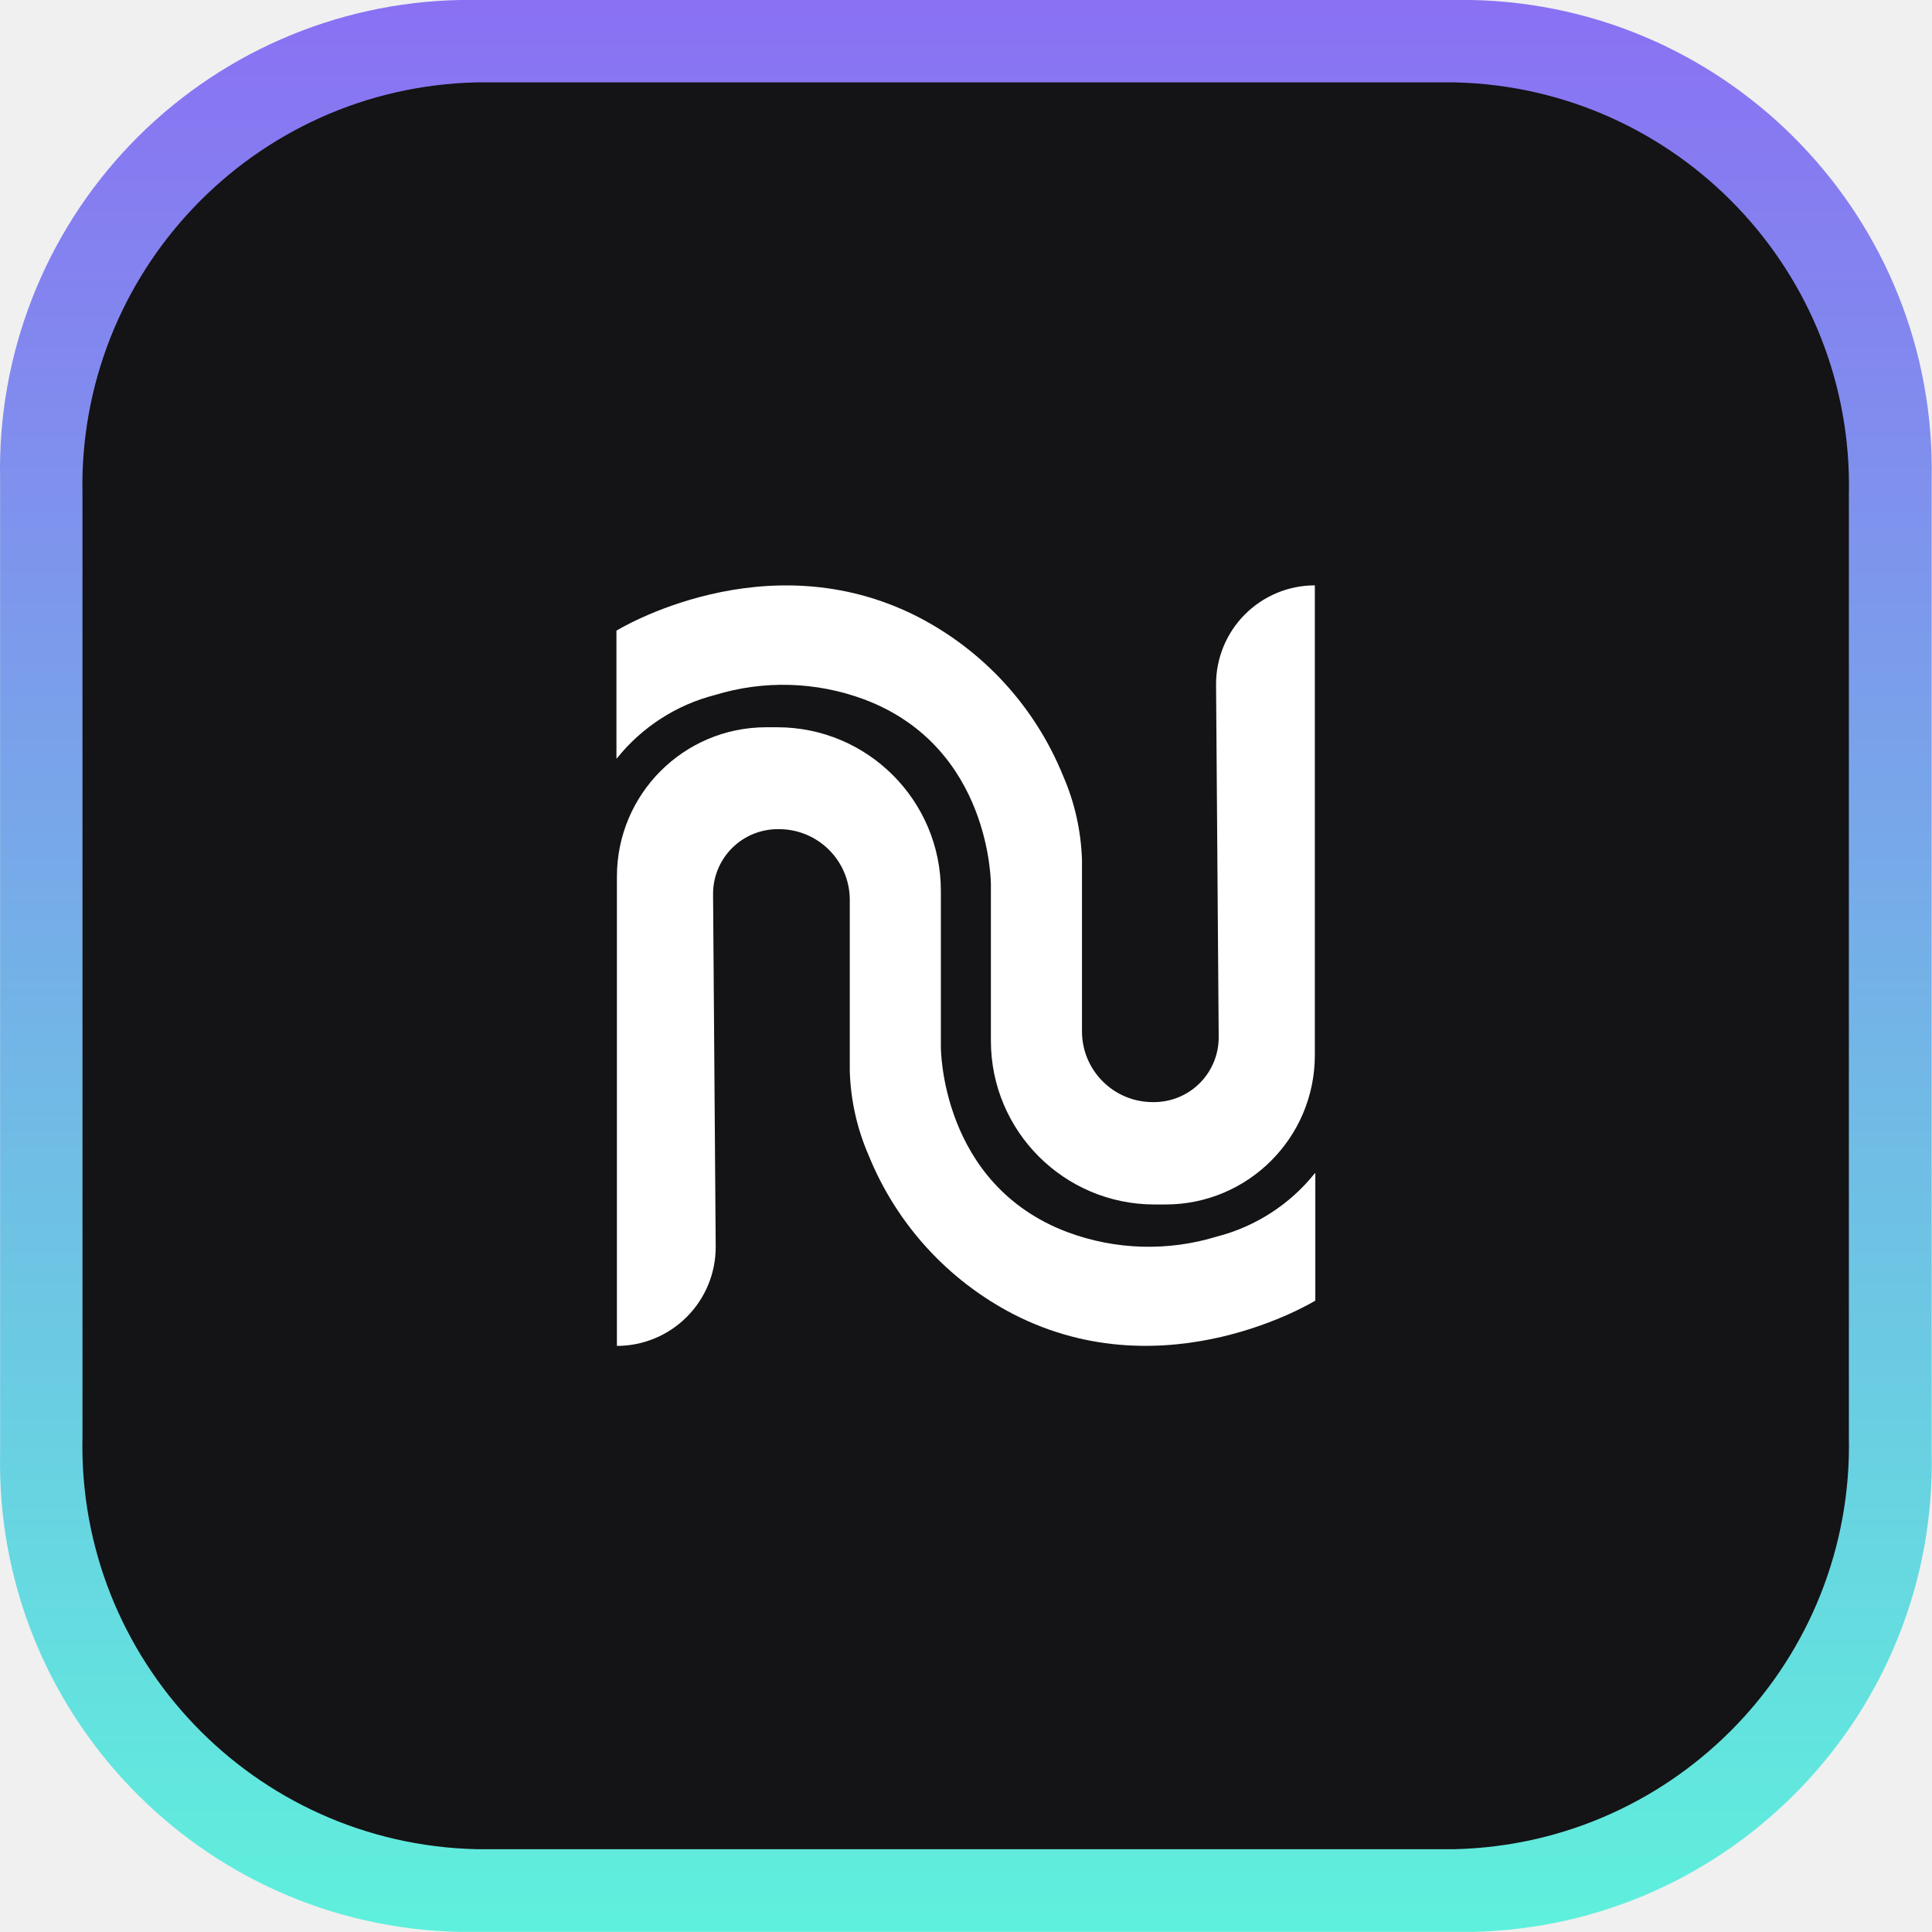
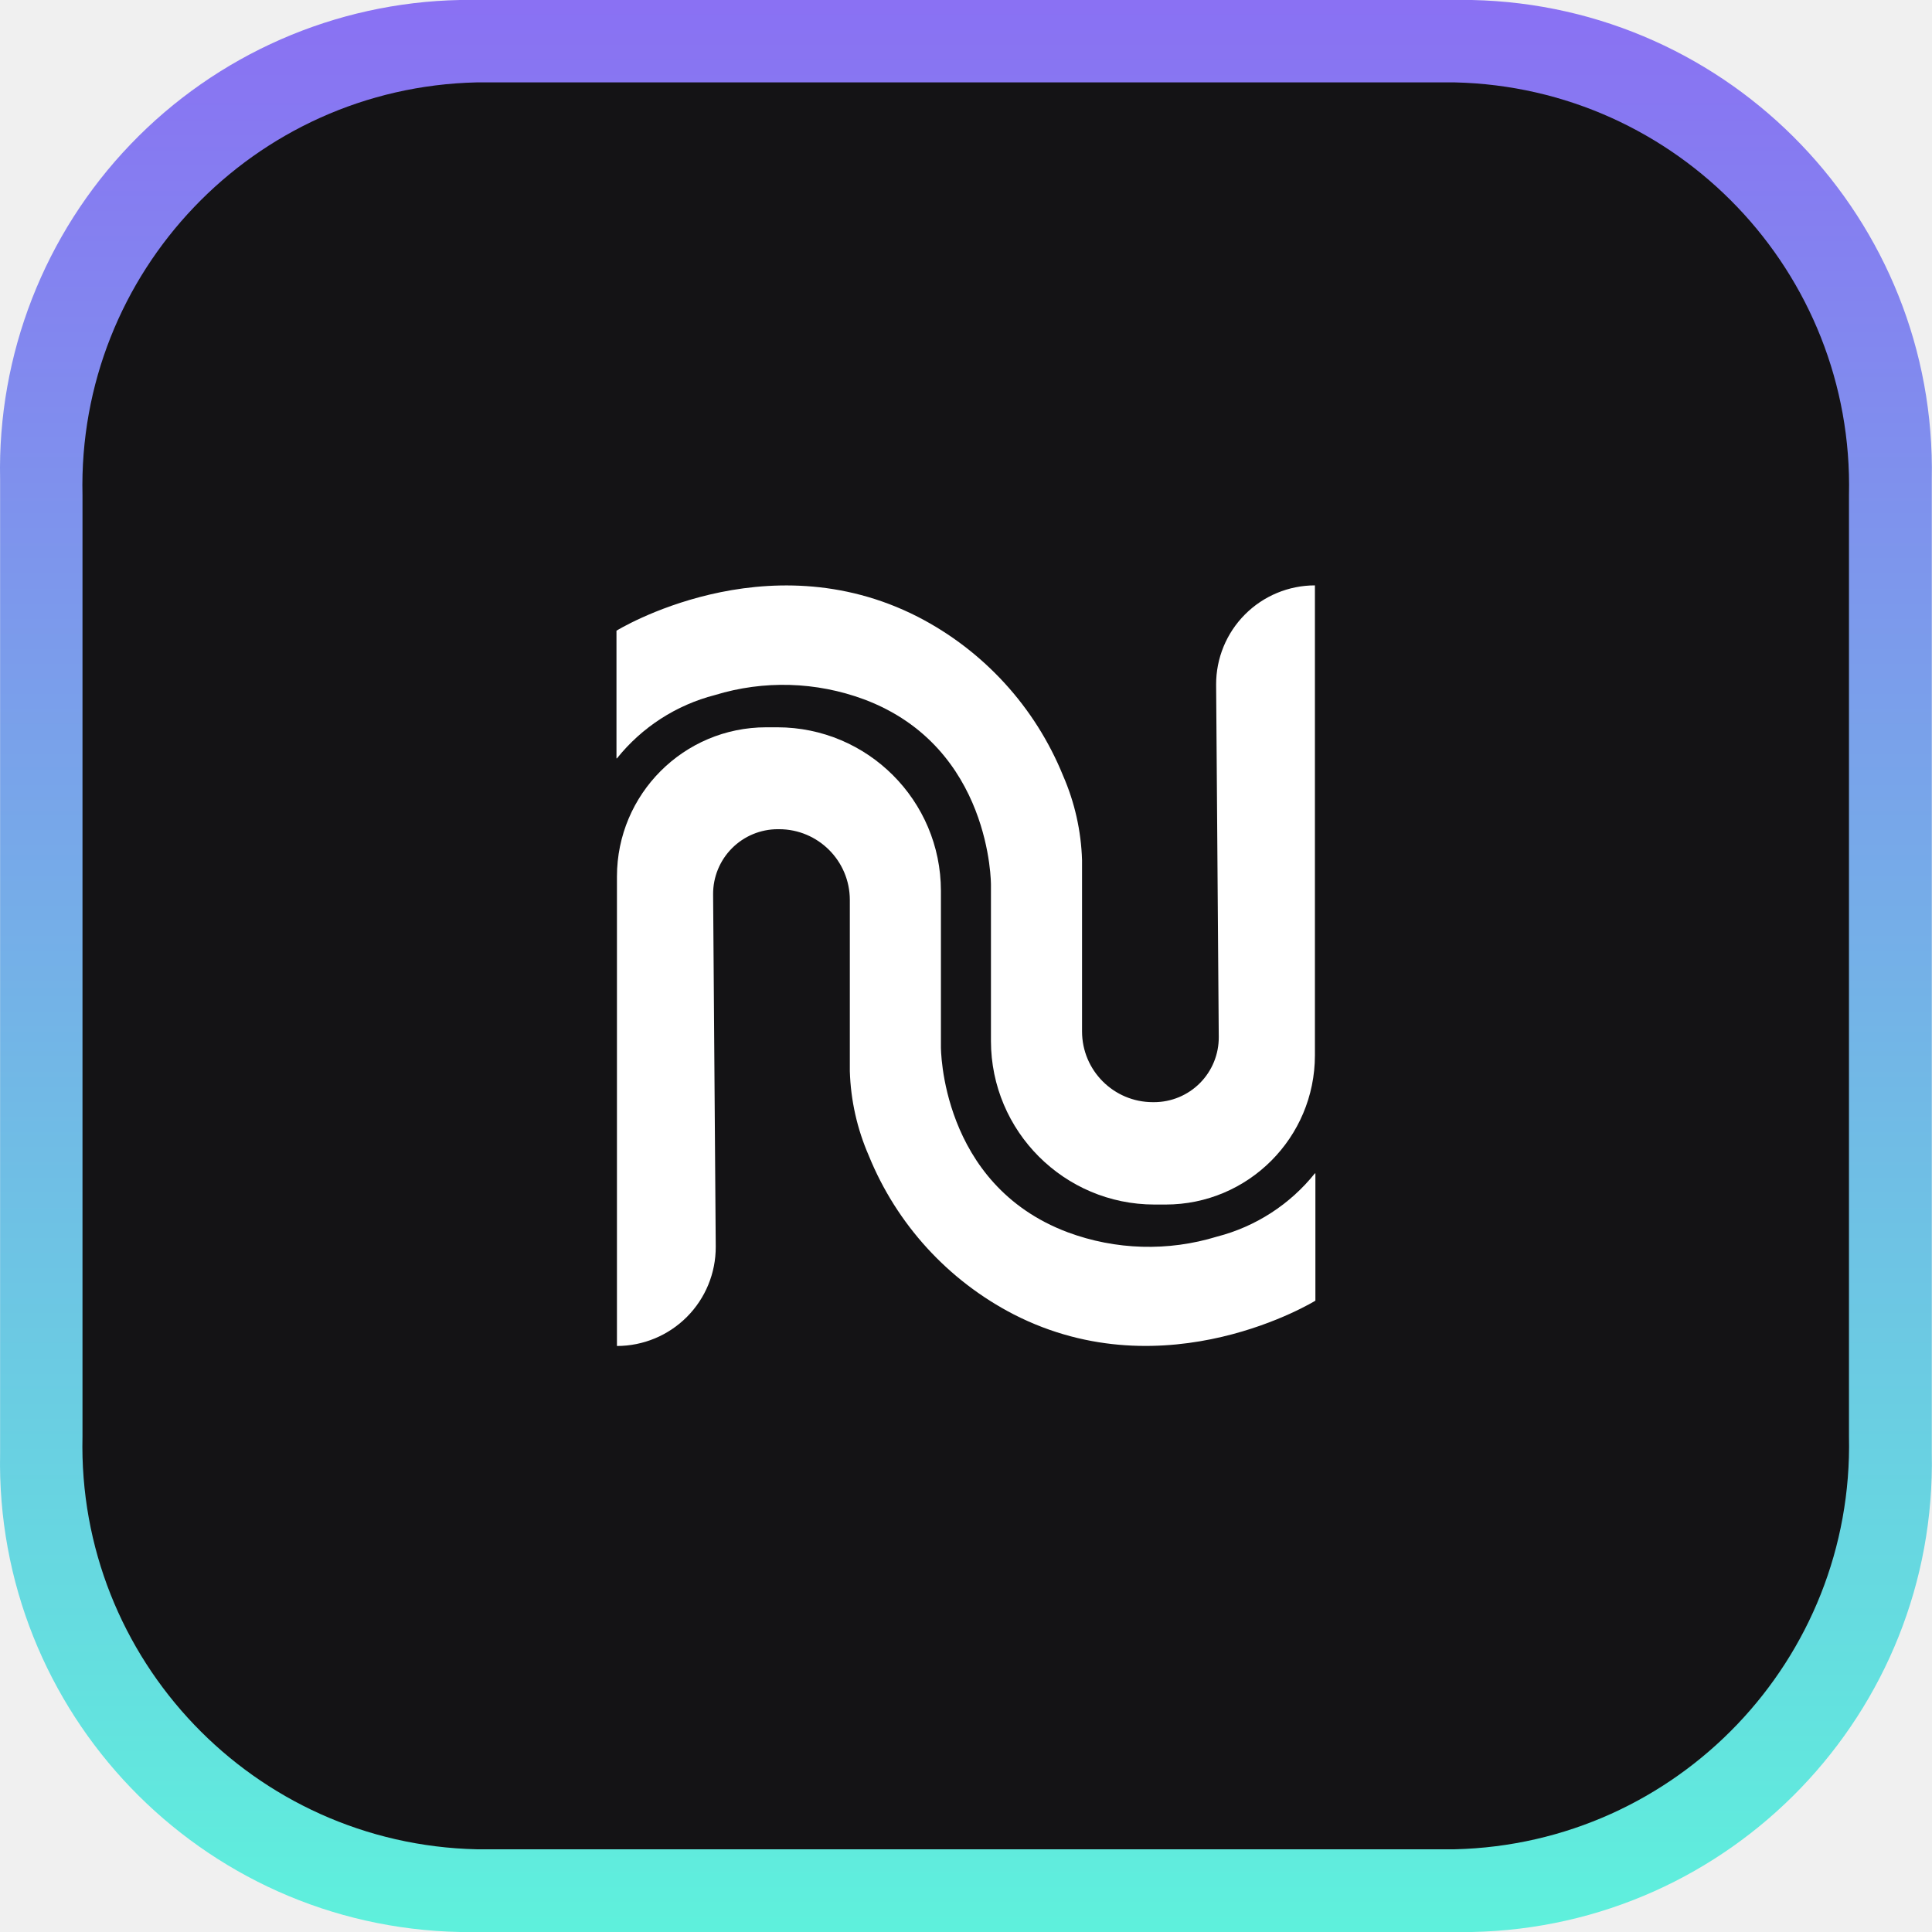
- <svg xmlns="http://www.w3.org/2000/svg" width="73.252" height="73.26" viewBox="0 0 73.252 73.26">
+ <svg xmlns="http://www.w3.org/2000/svg" width="73.252" height="73.256" viewBox="0 0 73.252 73.256">
  <defs>
    <linearGradient id="linear-gradient" x1="0.5" x2="0.5" y2="1" gradientUnits="objectBoundingBox">
      <stop offset="0" stop-color="#8a70f3" />
      <stop offset="1" stop-color="#5ef1dc" />
    </linearGradient>
  </defs>
-   <g id="Layer_2" transform="translate(-470.374 -316.1)">
-     <g id="Group_43" data-name="Group 43" transform="translate(470.374 316.1)">
-       <g id="Group_42" data-name="Group 42">
-         <g id="Group_9_15_">
-           <path id="Path_54_19_" d="M-1617.186-1039.9h38.372a17.821,17.821,0,0,1,17.436,18.172V-984.8a17.8,17.8,0,0,1-17.436,18.156h-38.372a17.8,17.8,0,0,1-17.436-18.156v-36.933A17.79,17.79,0,0,1-1617.186-1039.9Z" transform="translate(1634.626 1039.9)" opacity="0.999" fill="url(#linear-gradient)" />
-           <path id="Path_55_15_" d="M-1600.572-1020.8h37.08a15.3,15.3,0,0,1,14.95,15.653v35.69a15.32,15.32,0,0,1-14.95,15.653h-37.08a15.3,15.3,0,0,1-14.95-15.653v-35.69A15.3,15.3,0,0,1-1600.572-1020.8Z" transform="translate(1618.65 1023.924)" fill="#141315" />
-         </g>
-         <g id="Group_41" data-name="Group 41" transform="translate(23.377 22.196)">
-           <path id="Path_194" data-name="Path 194" d="M613.316,458.359a6.986,6.986,0,0,1,3.713-2.4,8.822,8.822,0,0,1,5.659.164c4.842,1.816,4.809,7.033,4.809,7.033v5.921a6.206,6.206,0,0,0,6.2,6.2h.425a5.661,5.661,0,0,0,5.659-5.659h0V451.8h0a3.749,3.749,0,0,0-3.746,3.762l.1,13.363a2.454,2.454,0,0,1-2.453,2.47h-.049a2.684,2.684,0,0,1-2.682-2.682v-6.493a8.667,8.667,0,0,0-.72-3.206,11.748,11.748,0,0,0-5.5-6.019c-5.79-2.961-11.433.523-11.433.523v4.841Z" transform="translate(-613.3 -451.8)" fill="#fff" />
-           <path id="Path_195" data-name="Path 195" d="M639.865,501.612a6.987,6.987,0,0,1-3.713,2.4,8.822,8.822,0,0,1-5.659-.164c-4.841-1.816-4.809-7.033-4.809-7.033V490.9a6.206,6.206,0,0,0-6.2-6.2h-.425a5.661,5.661,0,0,0-5.659,5.659h0v17.8h0a3.749,3.749,0,0,0,3.746-3.762l-.1-13.363a2.454,2.454,0,0,1,2.453-2.47h.049a2.684,2.684,0,0,1,2.682,2.682v6.493a8.667,8.667,0,0,0,.72,3.206,11.748,11.748,0,0,0,5.5,6.019c5.79,2.961,11.433-.523,11.433-.523v-4.825Z" transform="translate(-613.384 -479.319)" fill="#fff" />
-         </g>
-       </g>
+   <g id="Group_5957" data-name="Group 5957" transform="translate(-1238 1114)">
+     <g id="Group_5956" data-name="Group 5956">
+       <path id="Path_54_19_" d="M-1617.186-1039.9h38.372a17.821,17.821,0,0,1,17.436,18.172V-984.8a17.8,17.8,0,0,1-17.436,18.156h-38.372a17.8,17.8,0,0,1-17.436-18.156v-36.933a17.79,17.79,0,0,1,4.951-12.7A17.79,17.79,0,0,1-1617.186-1039.9Z" transform="translate(2872.626 -74.1)" opacity="0.999" fill="url(#linear-gradient)" />
+       <path id="Path_55_15_" d="M-1600.572-1020.8h37.08a15.3,15.3,0,0,1,14.95,15.653v35.69a15.32,15.32,0,0,1-14.95,15.653h-37.08a15.3,15.3,0,0,1-14.95-15.653v-35.69a15.3,15.3,0,0,1,14.95-15.653Z" transform="translate(2856.65 -90.076)" fill="#141315" />
+     </g>
+     <g id="Group_5955" data-name="Group 5955">
+       <path id="Path_194" data-name="Path 194" d="M613.316,458.359a6.986,6.986,0,0,1,3.713-2.4,8.822,8.822,0,0,1,5.659.164c4.842,1.816,4.809,7.033,4.809,7.033v5.921a6.206,6.206,0,0,0,6.2,6.2h.425a5.661,5.661,0,0,0,5.659-5.659h0V451.8h0a3.749,3.749,0,0,0-3.746,3.762l.1,13.363a2.454,2.454,0,0,1-2.453,2.47h-.049a2.684,2.684,0,0,1-2.682-2.682V462.22a8.666,8.666,0,0,0-.72-3.206,11.748,11.748,0,0,0-5.5-6.019c-5.79-2.961-11.433.523-11.433.523v4.841Z" transform="translate(648.077 -1543.604)" fill="#fff" />
+       <path id="Path_195" data-name="Path 195" d="M639.865,501.612a6.987,6.987,0,0,1-3.713,2.4,8.822,8.822,0,0,1-5.659-.164c-4.841-1.816-4.809-7.033-4.809-7.033V490.9a6.206,6.206,0,0,0-6.2-6.2h-.425a5.661,5.661,0,0,0-5.659,5.659h0v17.8h0a3.749,3.749,0,0,0,3.746-3.762l-.1-13.363a2.454,2.454,0,0,1,2.453-2.47h.049a2.684,2.684,0,0,1,2.682,2.682v6.493a8.666,8.666,0,0,0,.72,3.206,11.748,11.748,0,0,0,5.5,6.019c5.79,2.961,11.433-.523,11.433-.523v-4.825Z" transform="translate(647.993 -1571.123)" fill="#fff" />
    </g>
  </g>
</svg>
